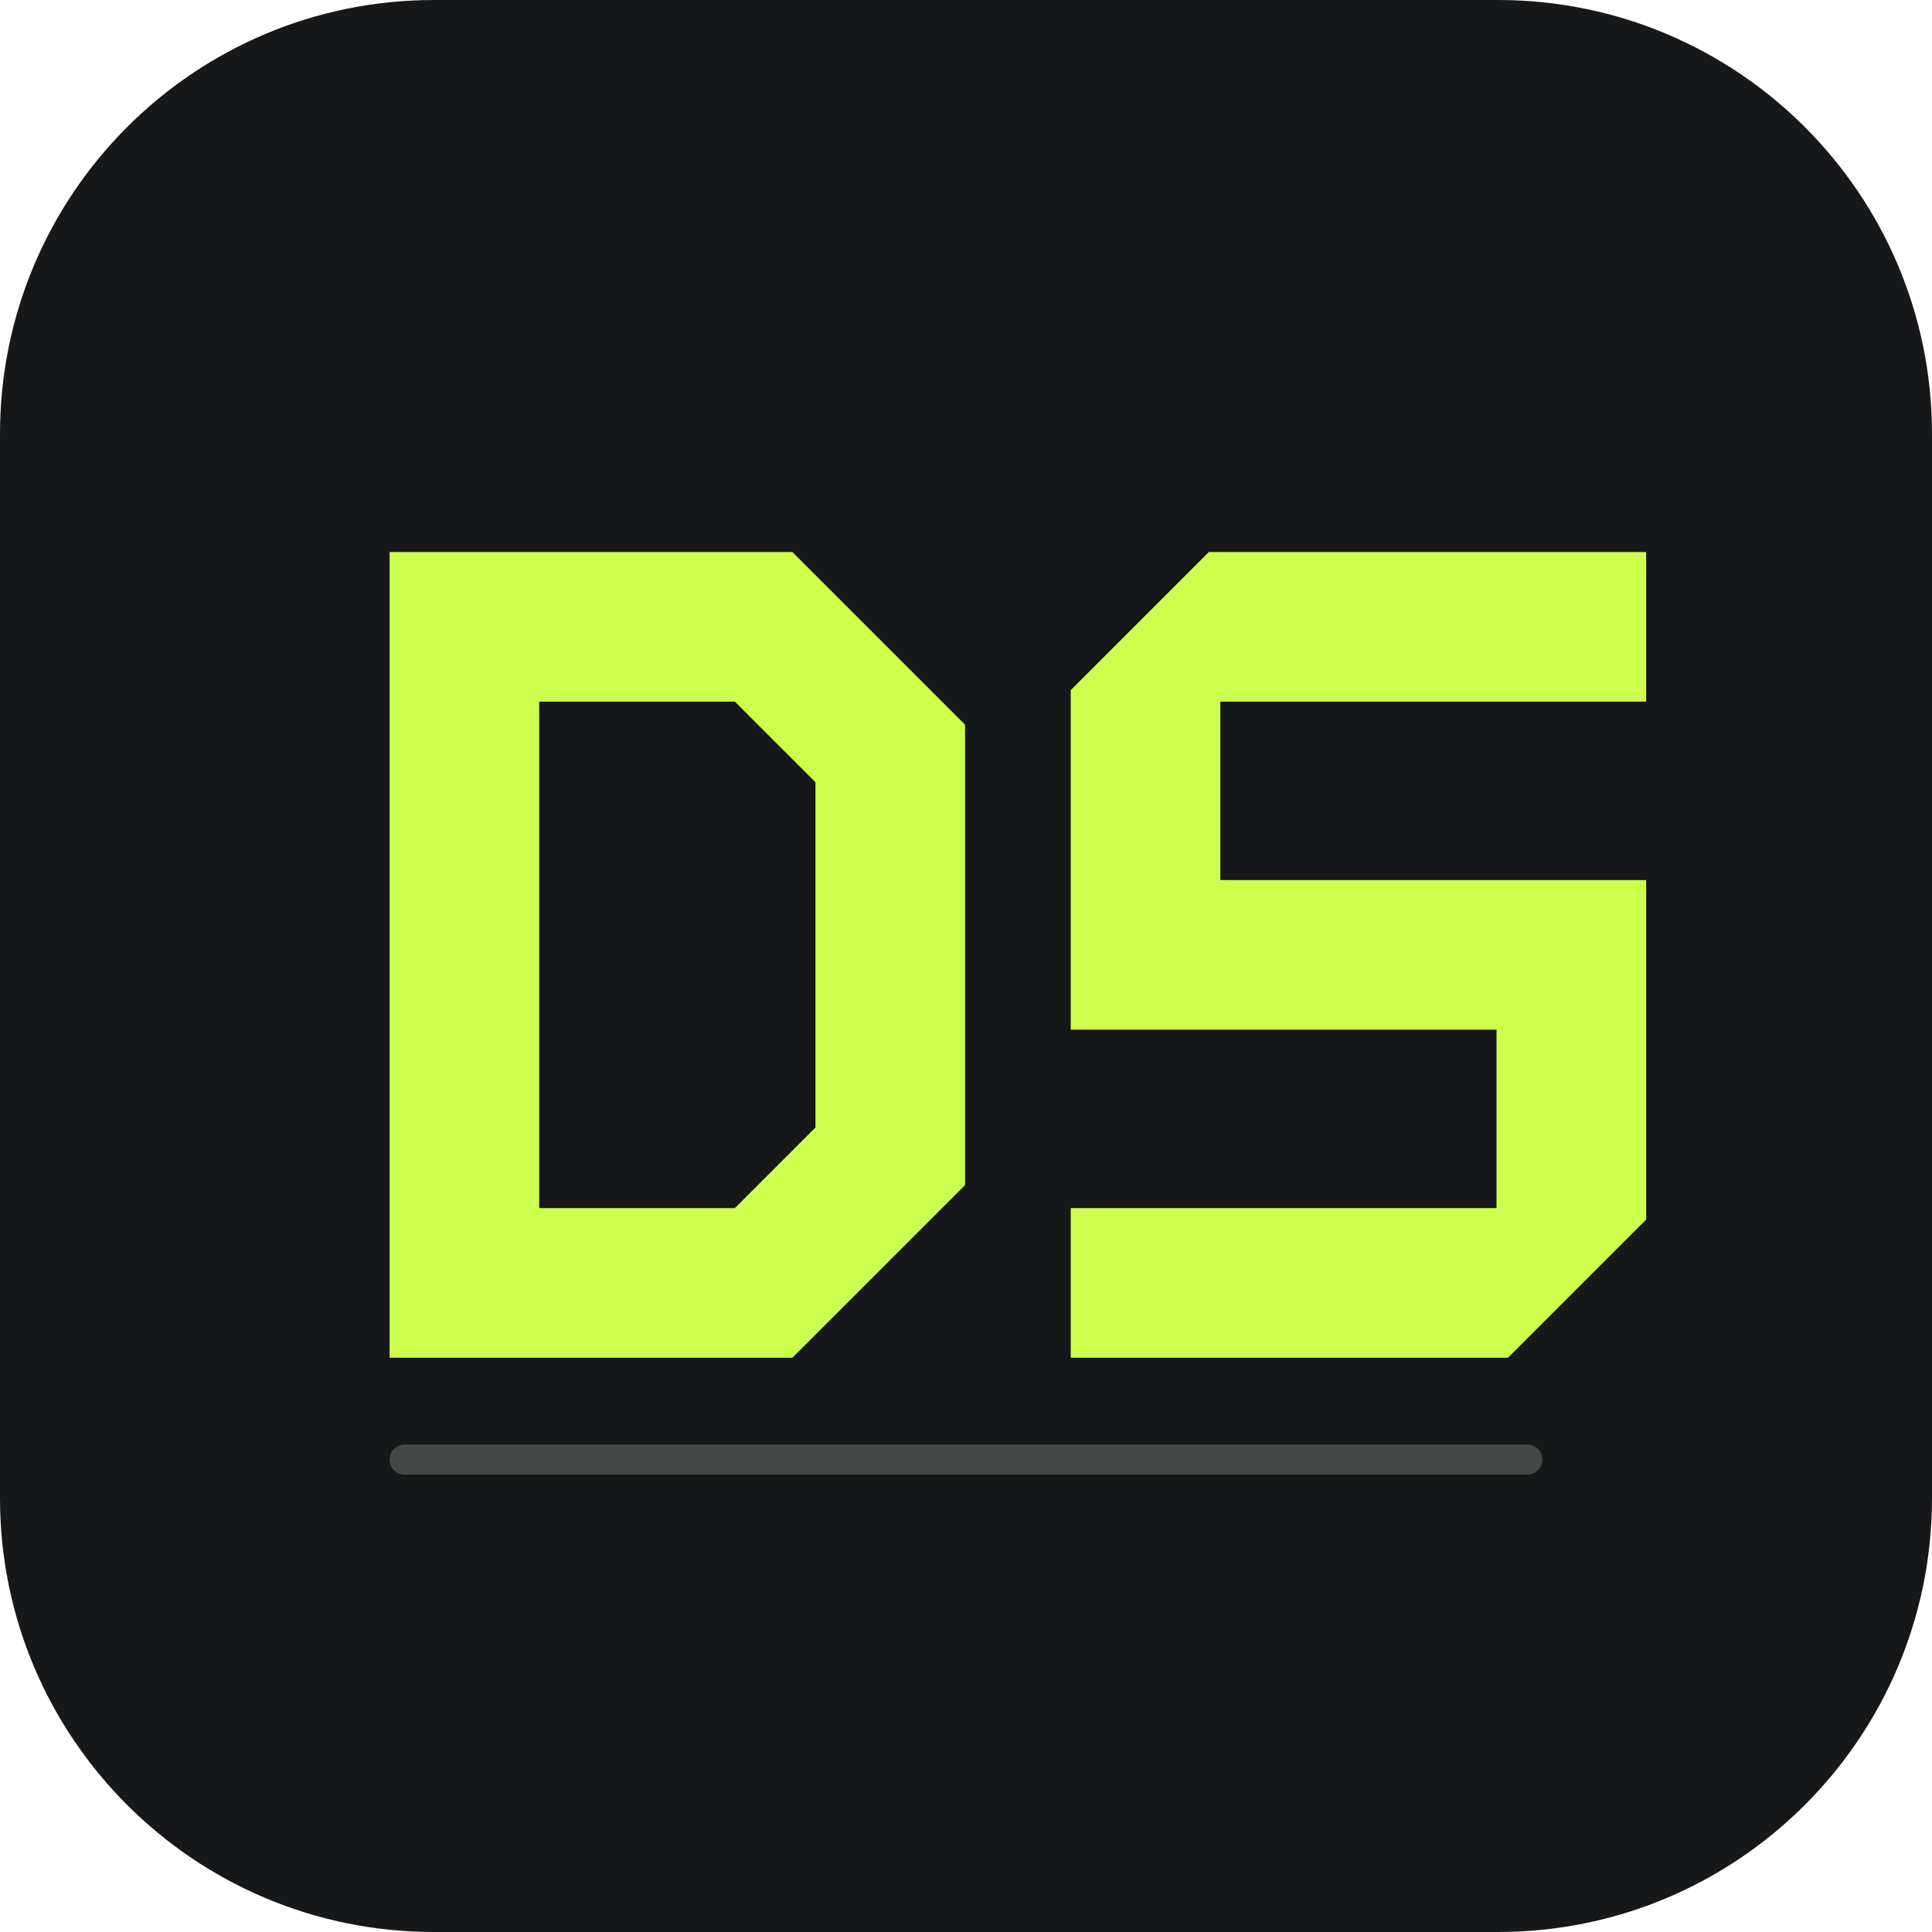
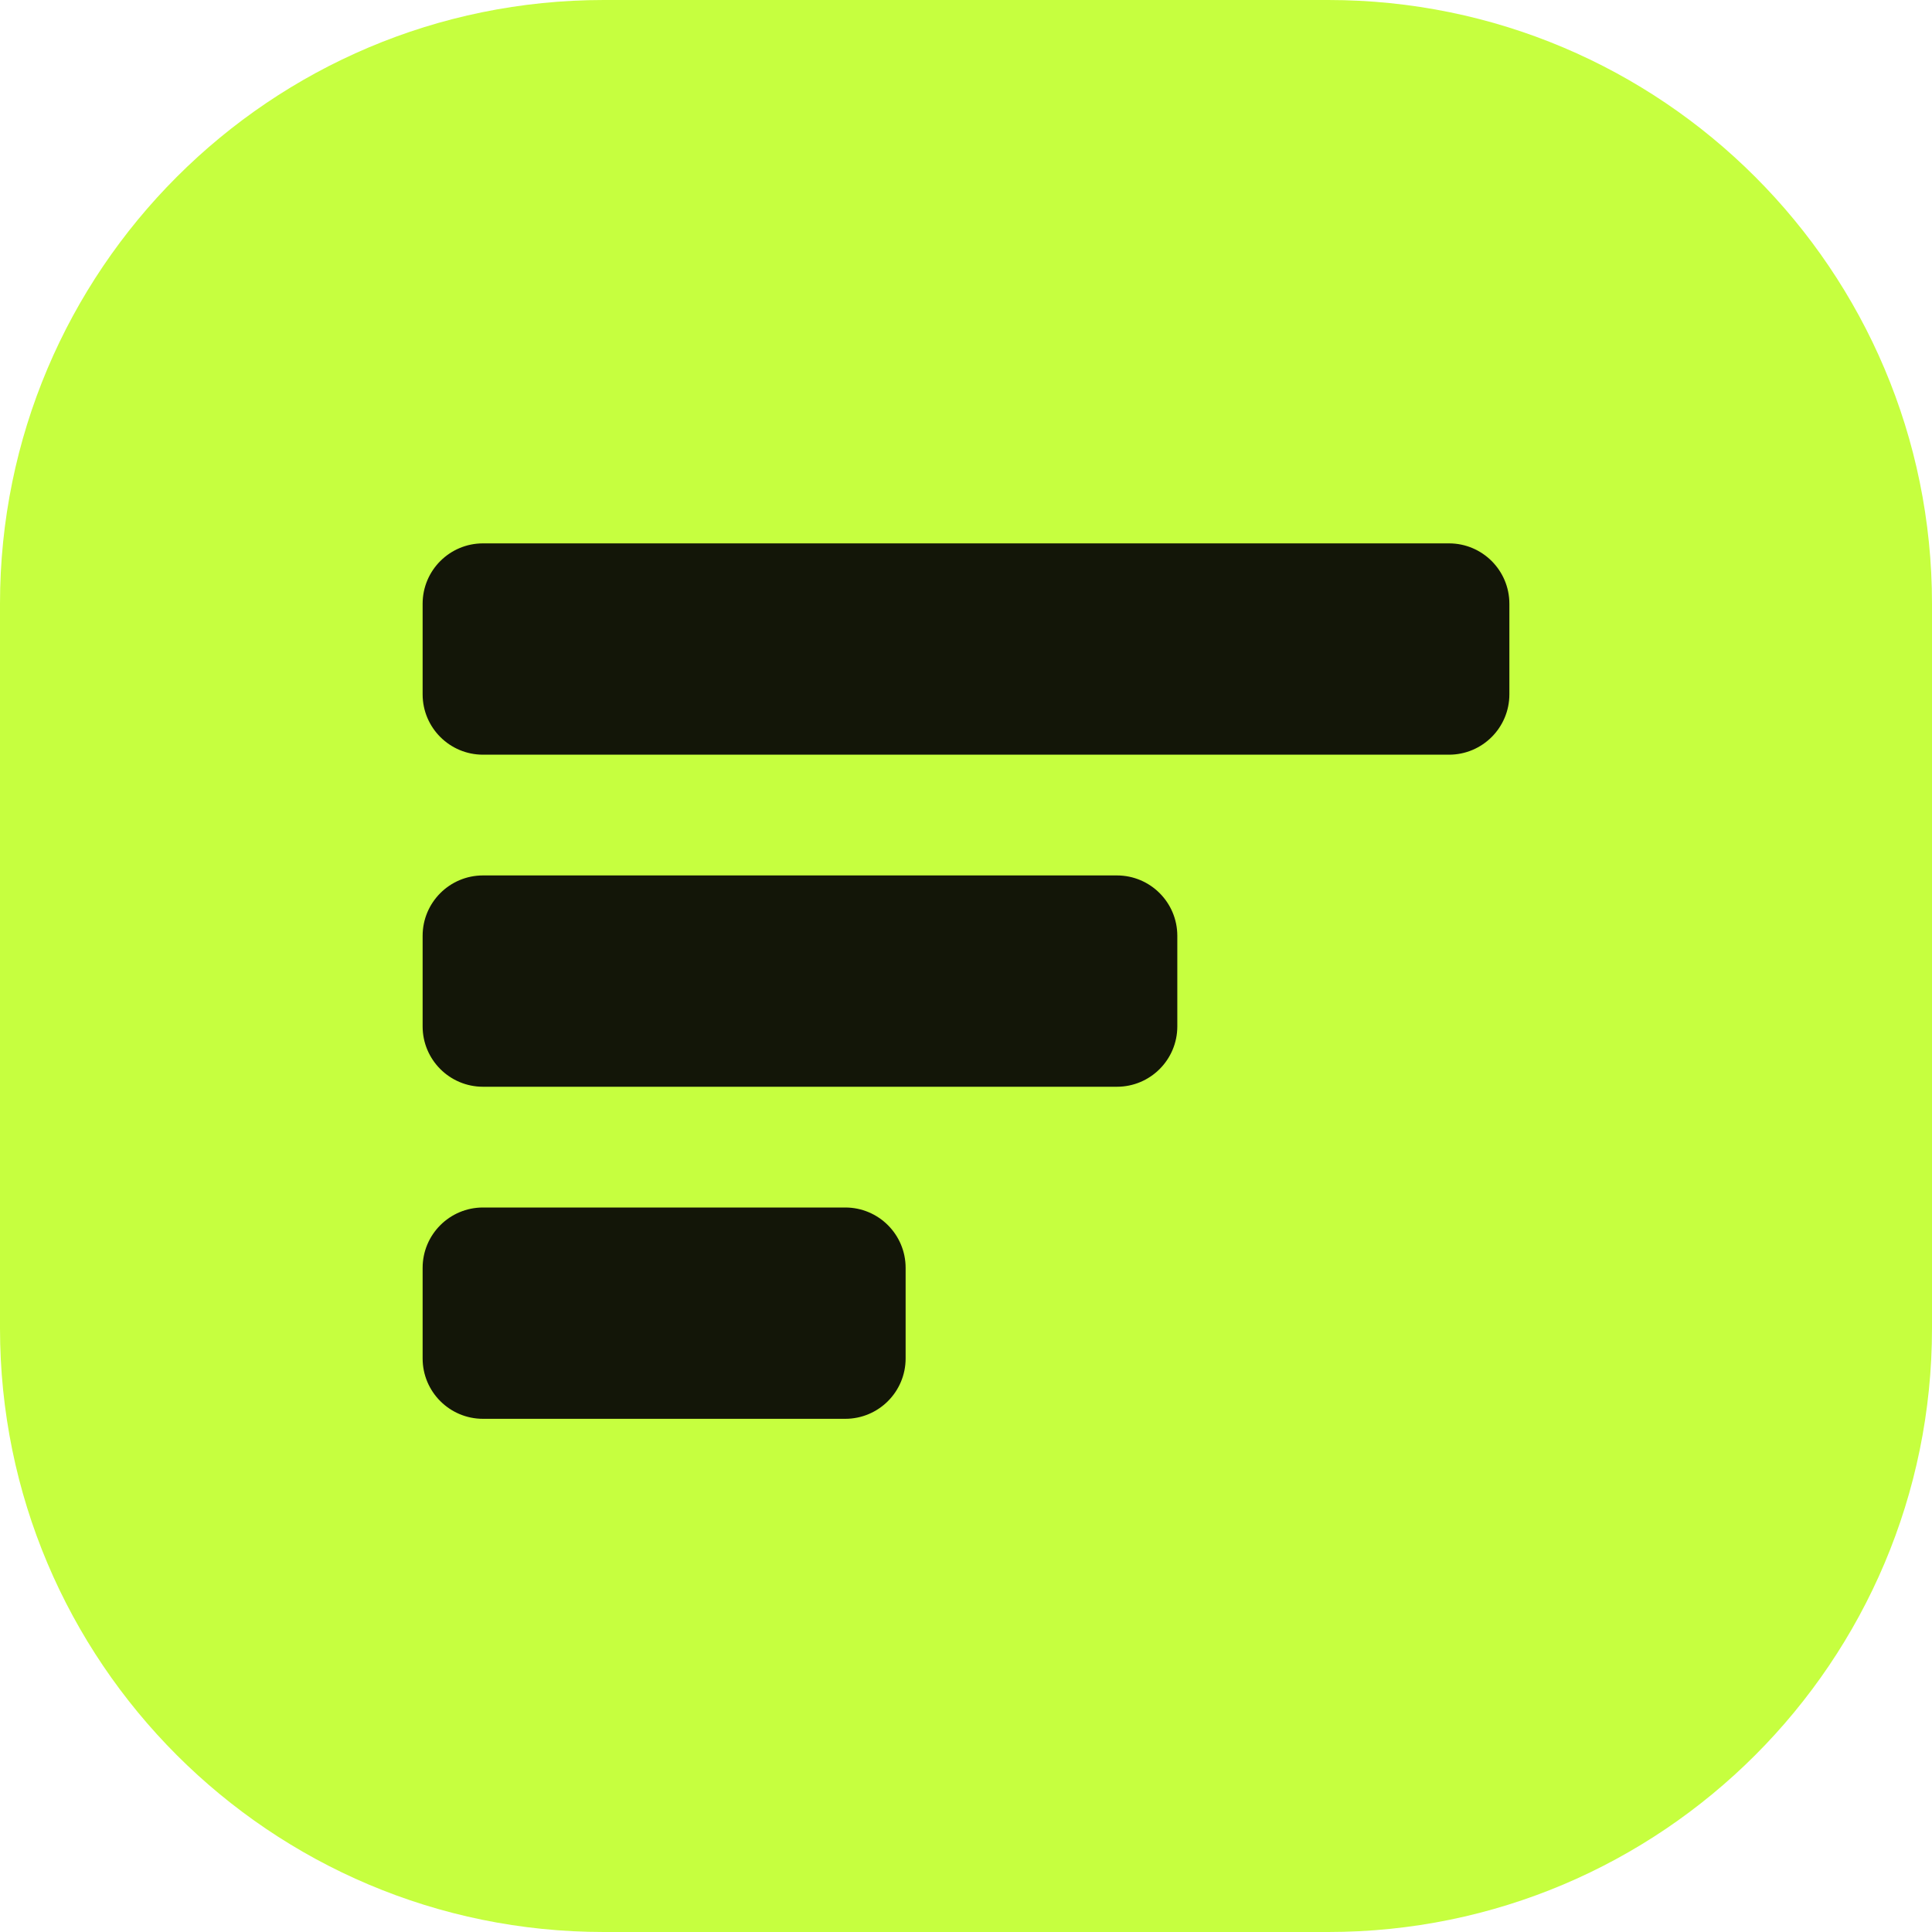
- <svg xmlns="http://www.w3.org/2000/svg" viewBox="0 0 1024 1024" width="1024" height="1024">
-   <rect width="1024" height="1024" rx="230" fill="#17181A" />
-   <path d="M0,0 H70 L100,30 V110 L70,140 H0 Z M26,26 H60 L74,40 V100 L60,114 H26 Z" transform="translate(206.5,292.6) scale(3.05)" fill="#CDFF4D" fill-rule="evenodd" />
-   <path d="M24,0 H100 V26 H26 V57 H100 V116 L76,140 H0 V114 H74 V83 H0 V24 Z" transform="translate(567.5,292.6) scale(3.05)" fill="#CDFF4D" fill-rule="evenodd" />
-   <rect x="206.5" y="765.6" width="611" height="16" rx="8" fill="#EDEDEA" opacity="0.22" />
+ <svg xmlns="http://www.w3.org/2000/svg" viewBox="0 0 64 64" width="1024" height="1024">
+   <rect width="64" height="64" rx="20" fill="#C6FF3F" />
+   <rect x="14" y="18" width="36" height="7" rx="2" fill="#131608" />
+   <rect x="14" y="29" width="25" height="7" rx="2" fill="#131608" />
+   <rect x="14" y="40" width="16" height="7" rx="2" fill="#131608" />
</svg>
